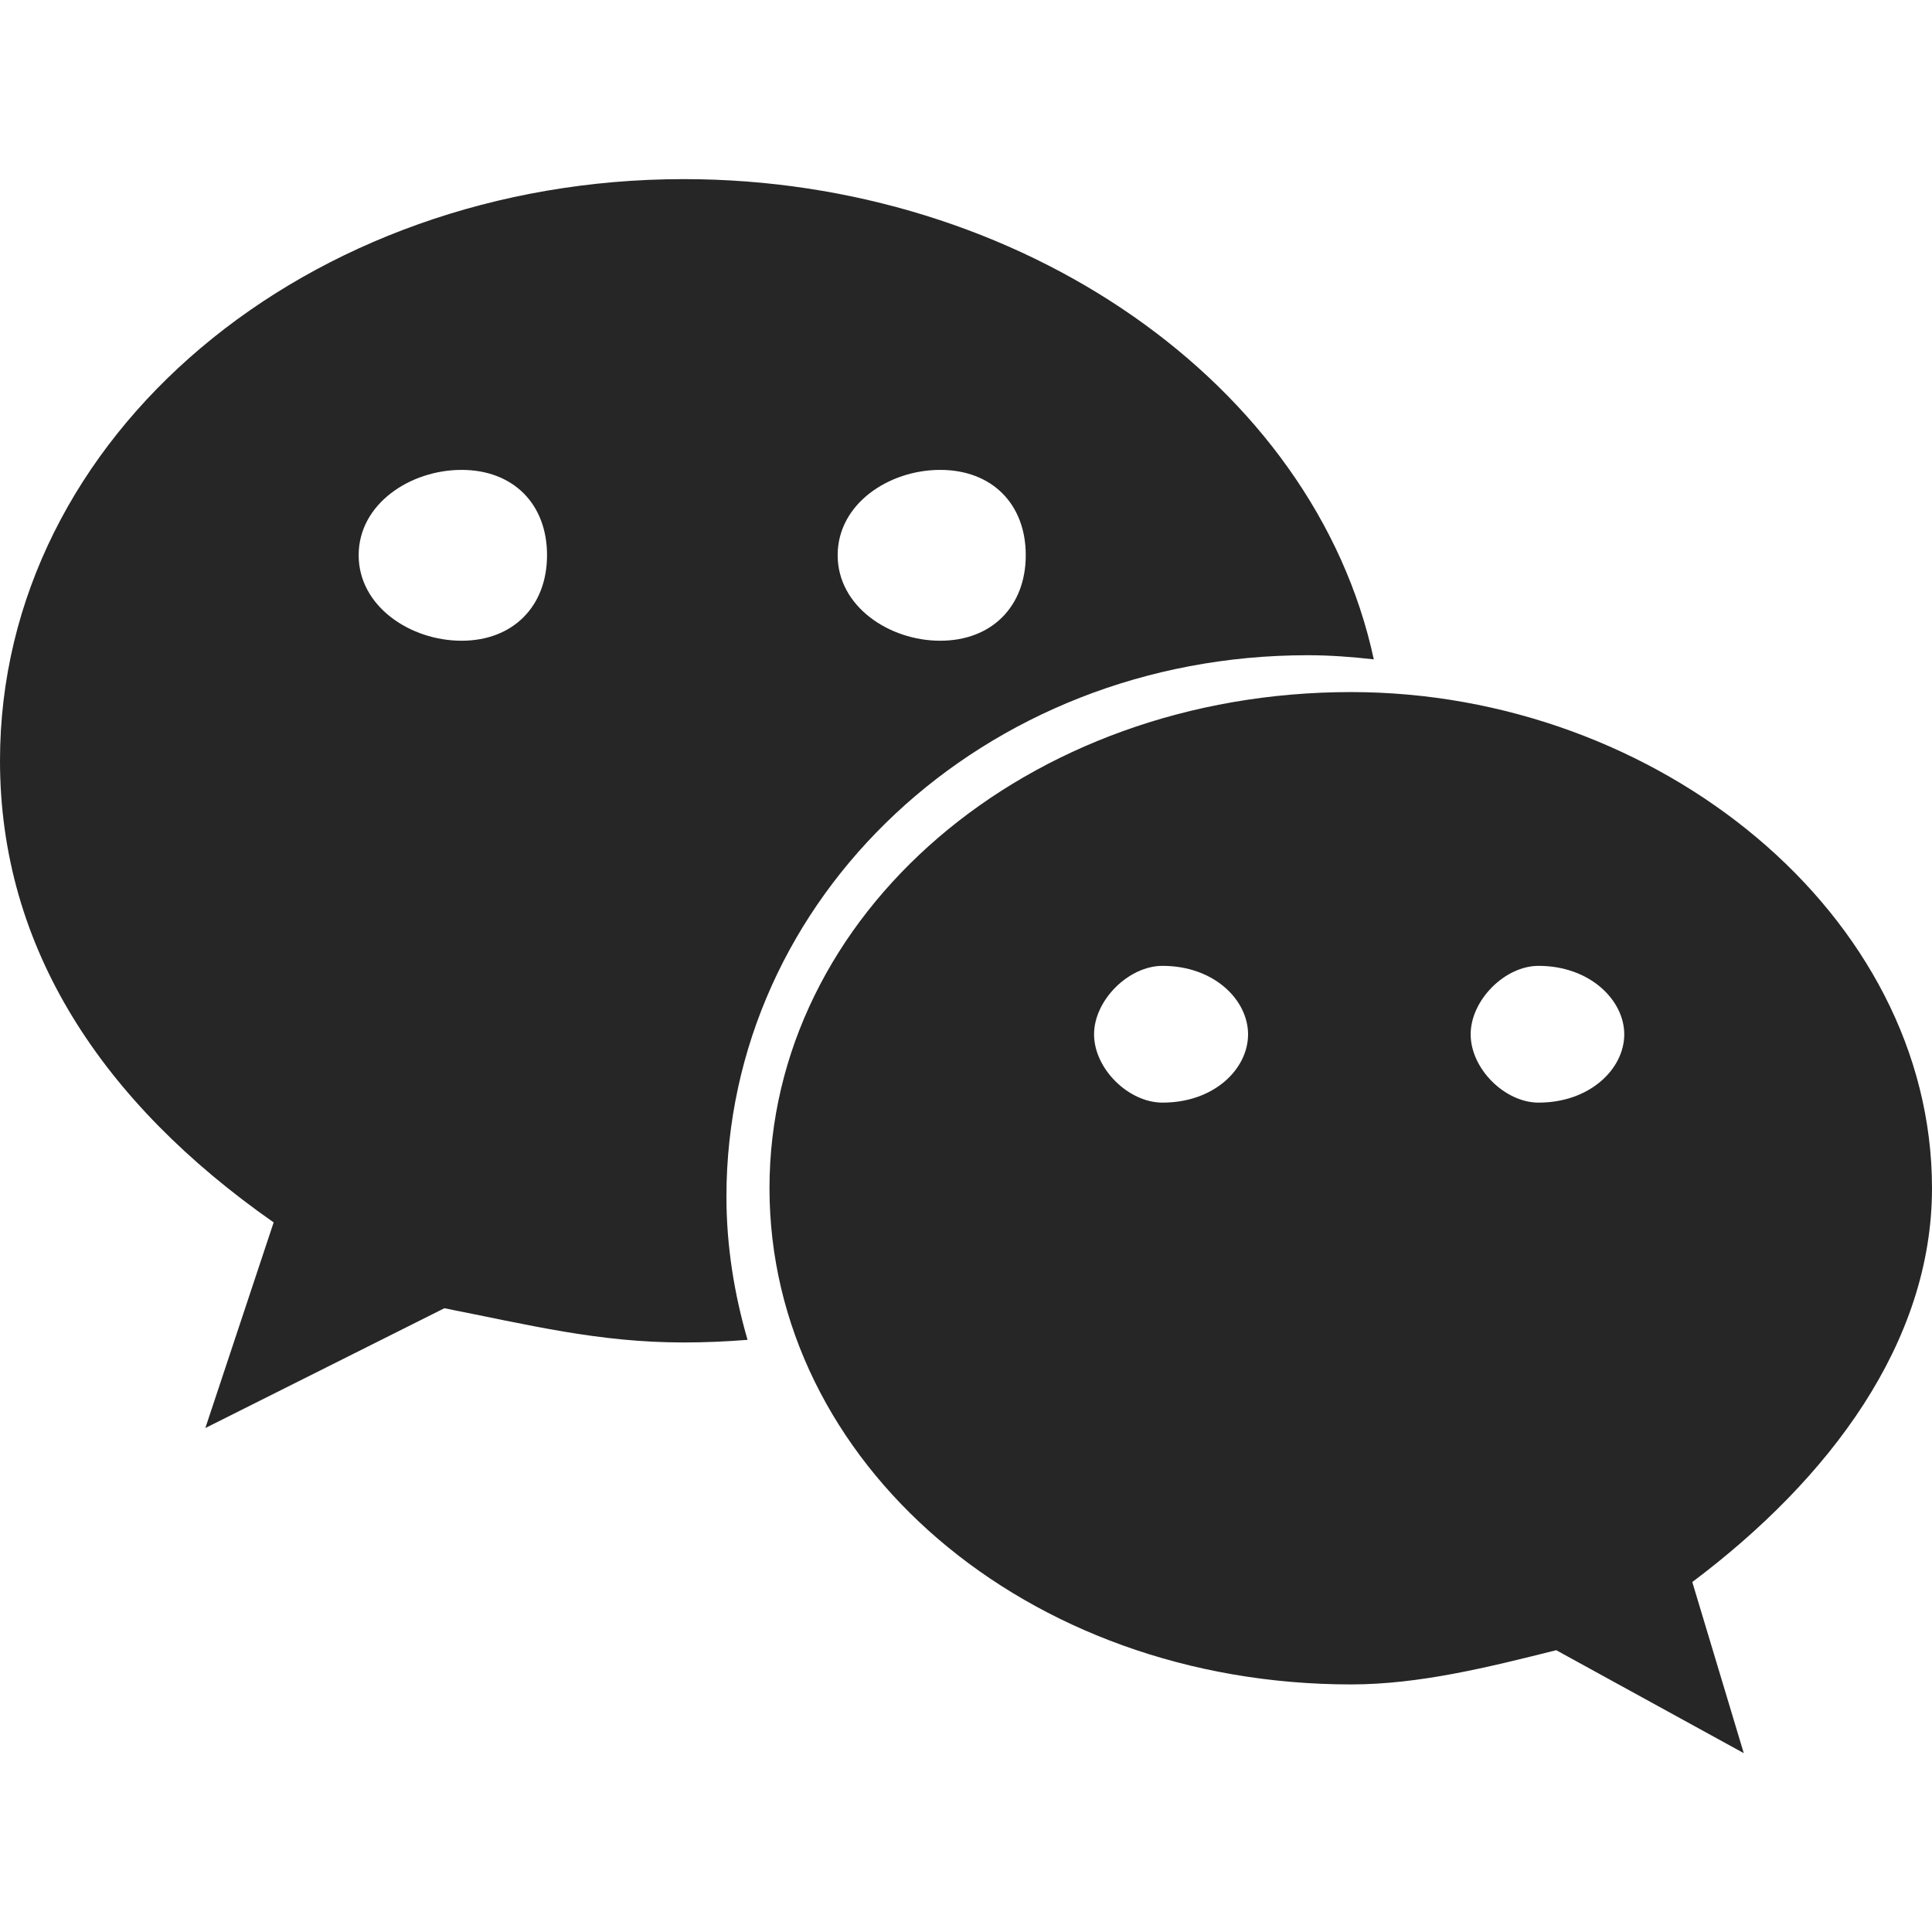
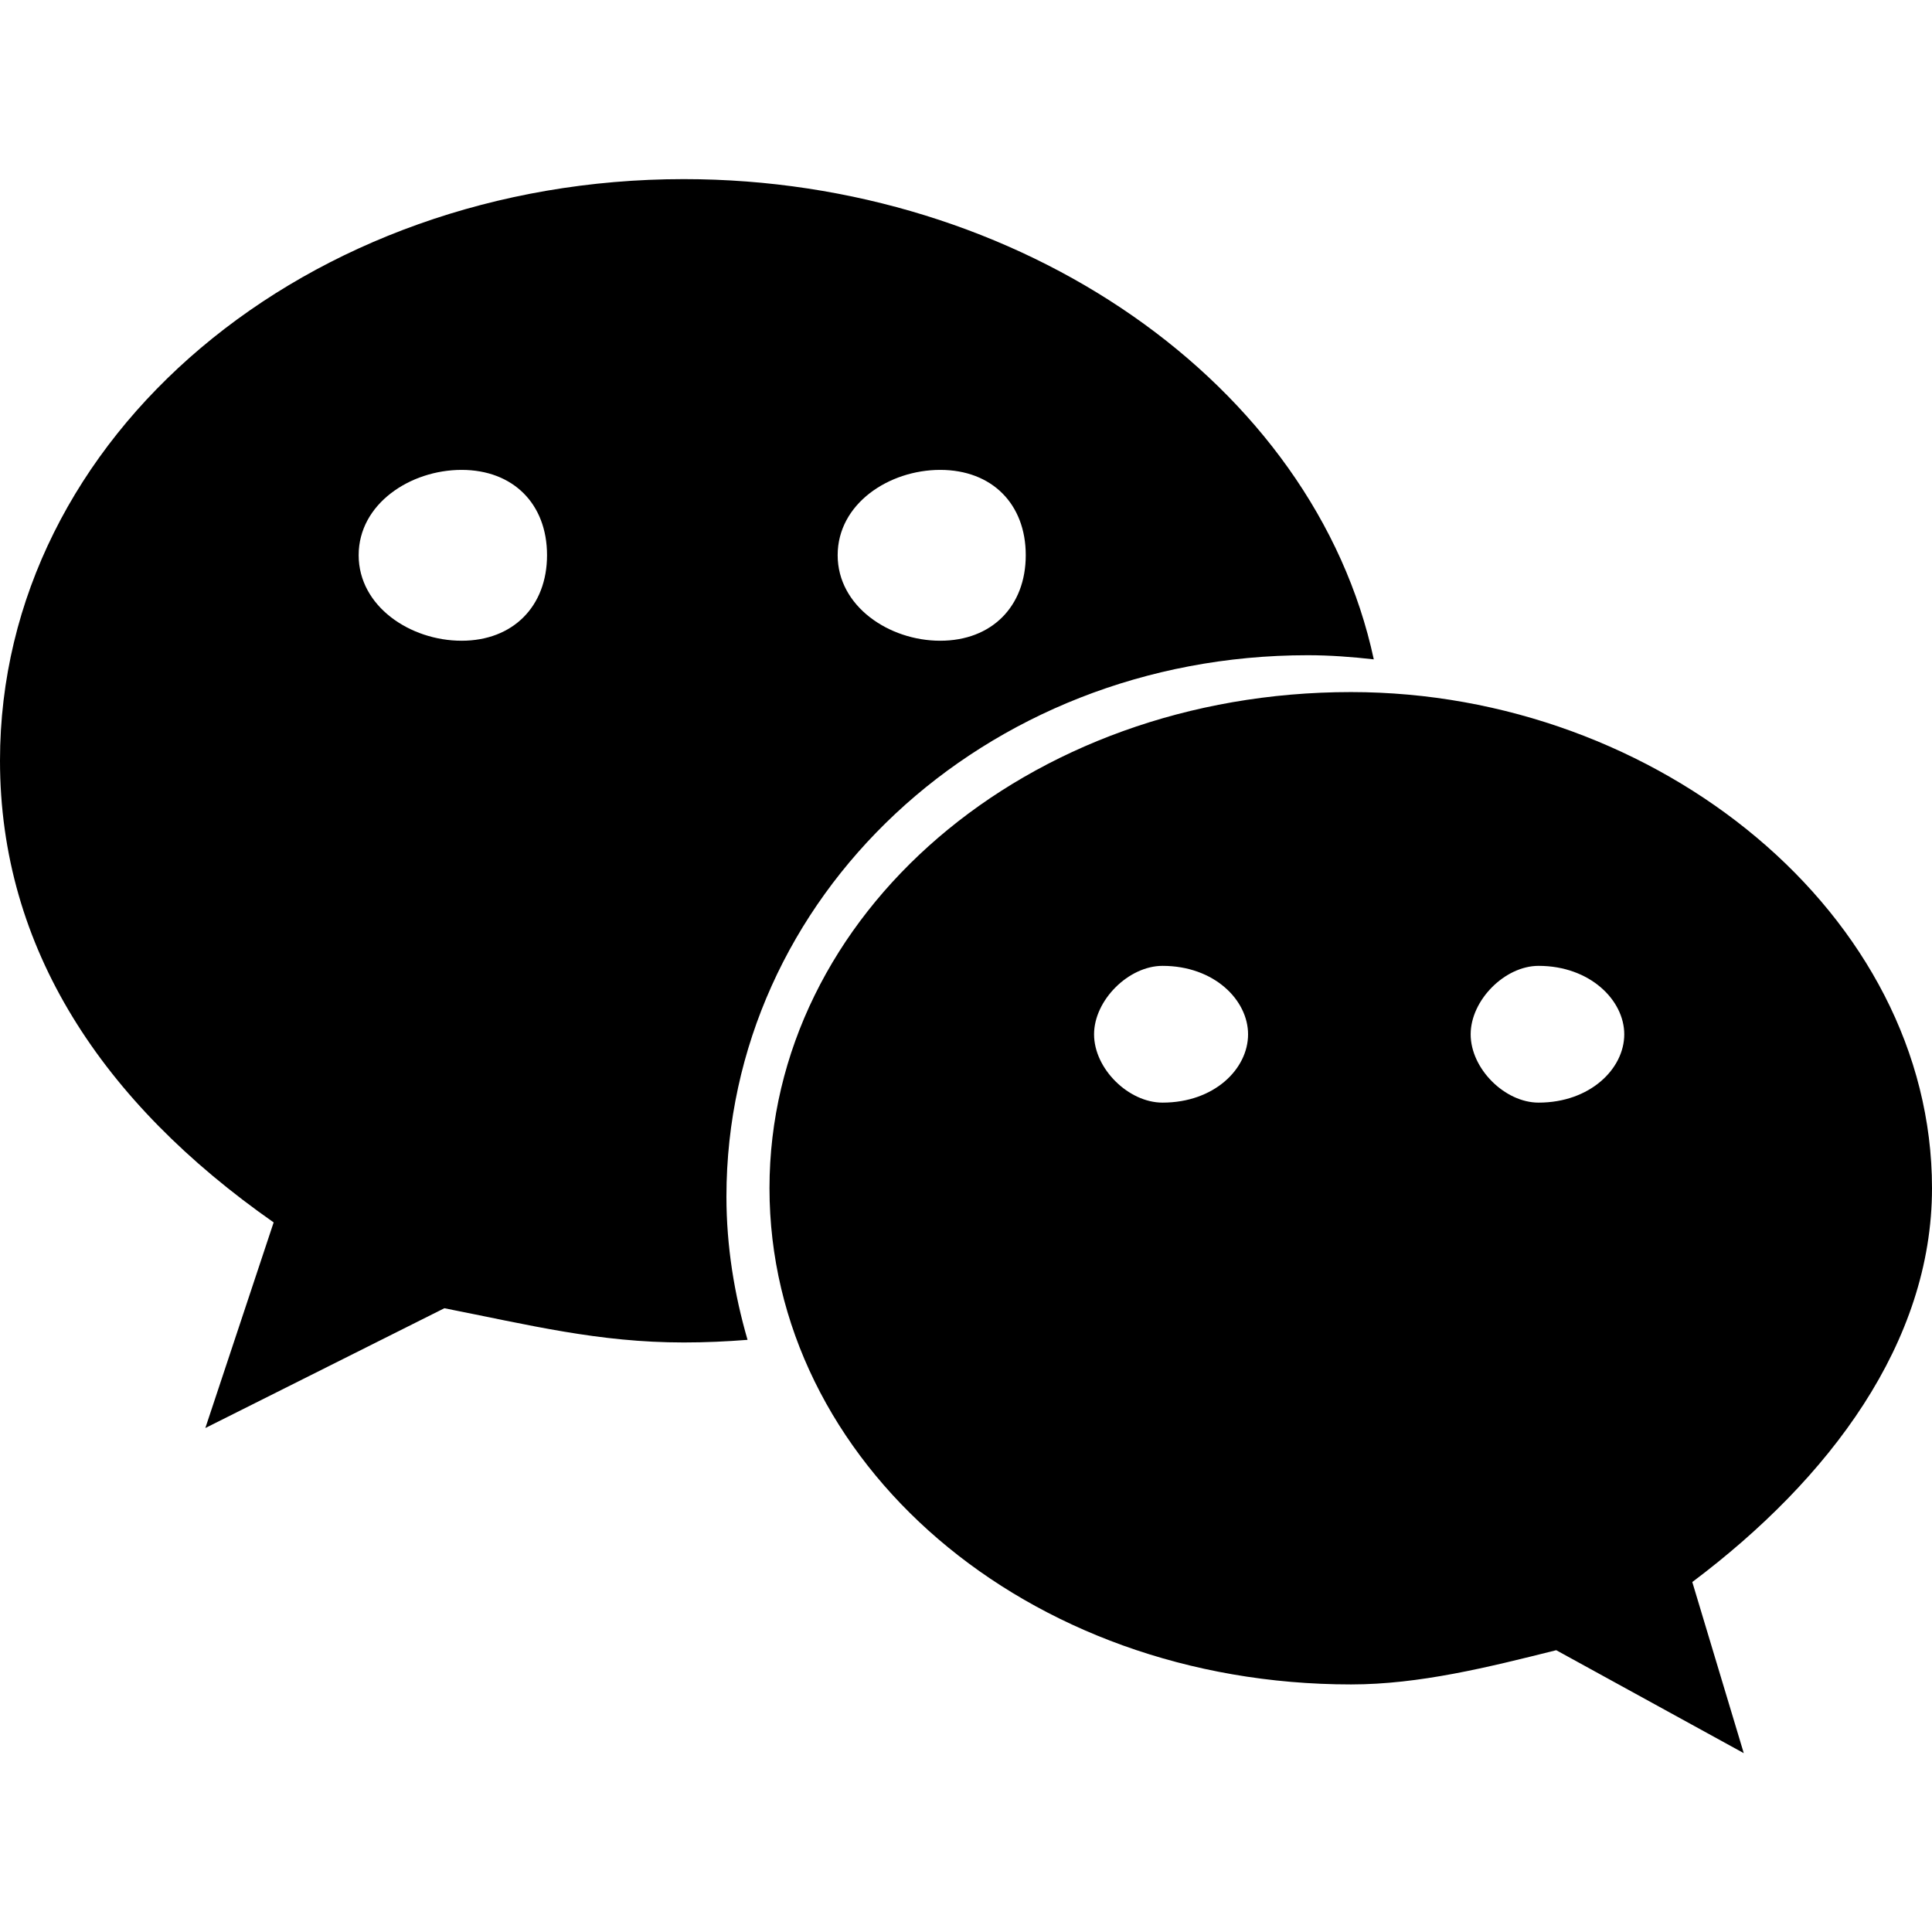
<svg xmlns="http://www.w3.org/2000/svg" width="14" height="14" viewBox="0 0 14 14" fill="none">
-   <path d="M9.476 4.748C9.637 4.748 9.796 4.76 9.955 4.778C9.526 2.781 7.392 1.298 4.955 1.298C2.231 1.298 0 3.154 0 5.512C0 6.872 0.742 7.99 1.983 8.858L1.488 10.348L3.22 9.48C3.84 9.602 4.337 9.728 4.955 9.728C5.111 9.728 5.265 9.721 5.417 9.709C5.321 9.378 5.264 9.031 5.264 8.67C5.265 6.505 7.123 4.748 9.476 4.748ZM6.813 3.405C7.187 3.405 7.433 3.651 7.433 4.023C7.433 4.394 7.187 4.643 6.813 4.643C6.443 4.643 6.07 4.394 6.07 4.023C6.07 3.65 6.442 3.405 6.813 3.405ZM3.345 4.643C2.973 4.643 2.599 4.394 2.599 4.023C2.599 3.651 2.973 3.405 3.345 3.405C3.717 3.405 3.964 3.65 3.964 4.023C3.964 4.394 3.717 4.643 3.345 4.643ZM14 8.61C14 6.629 12.017 5.015 9.79 5.015C7.432 5.015 5.576 6.63 5.576 8.61C5.576 10.597 7.433 12.206 9.79 12.206C10.284 12.206 10.782 12.082 11.277 11.958L12.636 12.704L12.263 11.464C13.258 10.717 14 9.728 14 8.61ZM8.424 7.99C8.178 7.99 7.928 7.745 7.928 7.495C7.928 7.248 8.178 6.999 8.424 6.999C8.8 6.999 9.044 7.248 9.044 7.495C9.044 7.745 8.8 7.99 8.424 7.99ZM11.149 7.99C10.905 7.99 10.657 7.745 10.657 7.495C10.657 7.248 10.904 6.999 11.149 6.999C11.522 6.999 11.77 7.248 11.77 7.495C11.77 7.745 11.522 7.99 11.149 7.99Z" fill="#262626" />
+   <path d="M9.476 4.748C9.637 4.748 9.796 4.76 9.955 4.778C9.526 2.781 7.392 1.298 4.955 1.298C2.231 1.298 0 3.154 0 5.512C0 6.872 0.742 7.99 1.983 8.858L1.488 10.348L3.22 9.48C3.84 9.602 4.337 9.728 4.955 9.728C5.111 9.728 5.265 9.721 5.417 9.709C5.321 9.378 5.264 9.031 5.264 8.67C5.265 6.505 7.123 4.748 9.476 4.748ZM6.813 3.405C7.187 3.405 7.433 3.651 7.433 4.023C7.433 4.394 7.187 4.643 6.813 4.643C6.443 4.643 6.07 4.394 6.07 4.023C6.07 3.65 6.442 3.405 6.813 3.405ZM3.345 4.643C2.973 4.643 2.599 4.394 2.599 4.023C2.599 3.651 2.973 3.405 3.345 3.405C3.717 3.405 3.964 3.65 3.964 4.023C3.964 4.394 3.717 4.643 3.345 4.643ZM14 8.61C14 6.629 12.017 5.015 9.79 5.015C7.432 5.015 5.576 6.63 5.576 8.61C5.576 10.597 7.433 12.206 9.79 12.206C10.284 12.206 10.782 12.082 11.277 11.958L12.636 12.704L12.263 11.464C13.258 10.717 14 9.728 14 8.61ZM8.424 7.99C8.178 7.99 7.928 7.745 7.928 7.495C7.928 7.248 8.178 6.999 8.424 6.999C8.8 6.999 9.044 7.248 9.044 7.495C9.044 7.745 8.8 7.99 8.424 7.99ZM11.149 7.99C10.905 7.99 10.657 7.745 10.657 7.495C10.657 7.248 10.904 6.999 11.149 6.999C11.522 6.999 11.77 7.248 11.77 7.495C11.77 7.745 11.522 7.99 11.149 7.99Z" fill="currentColor" />
</svg>
